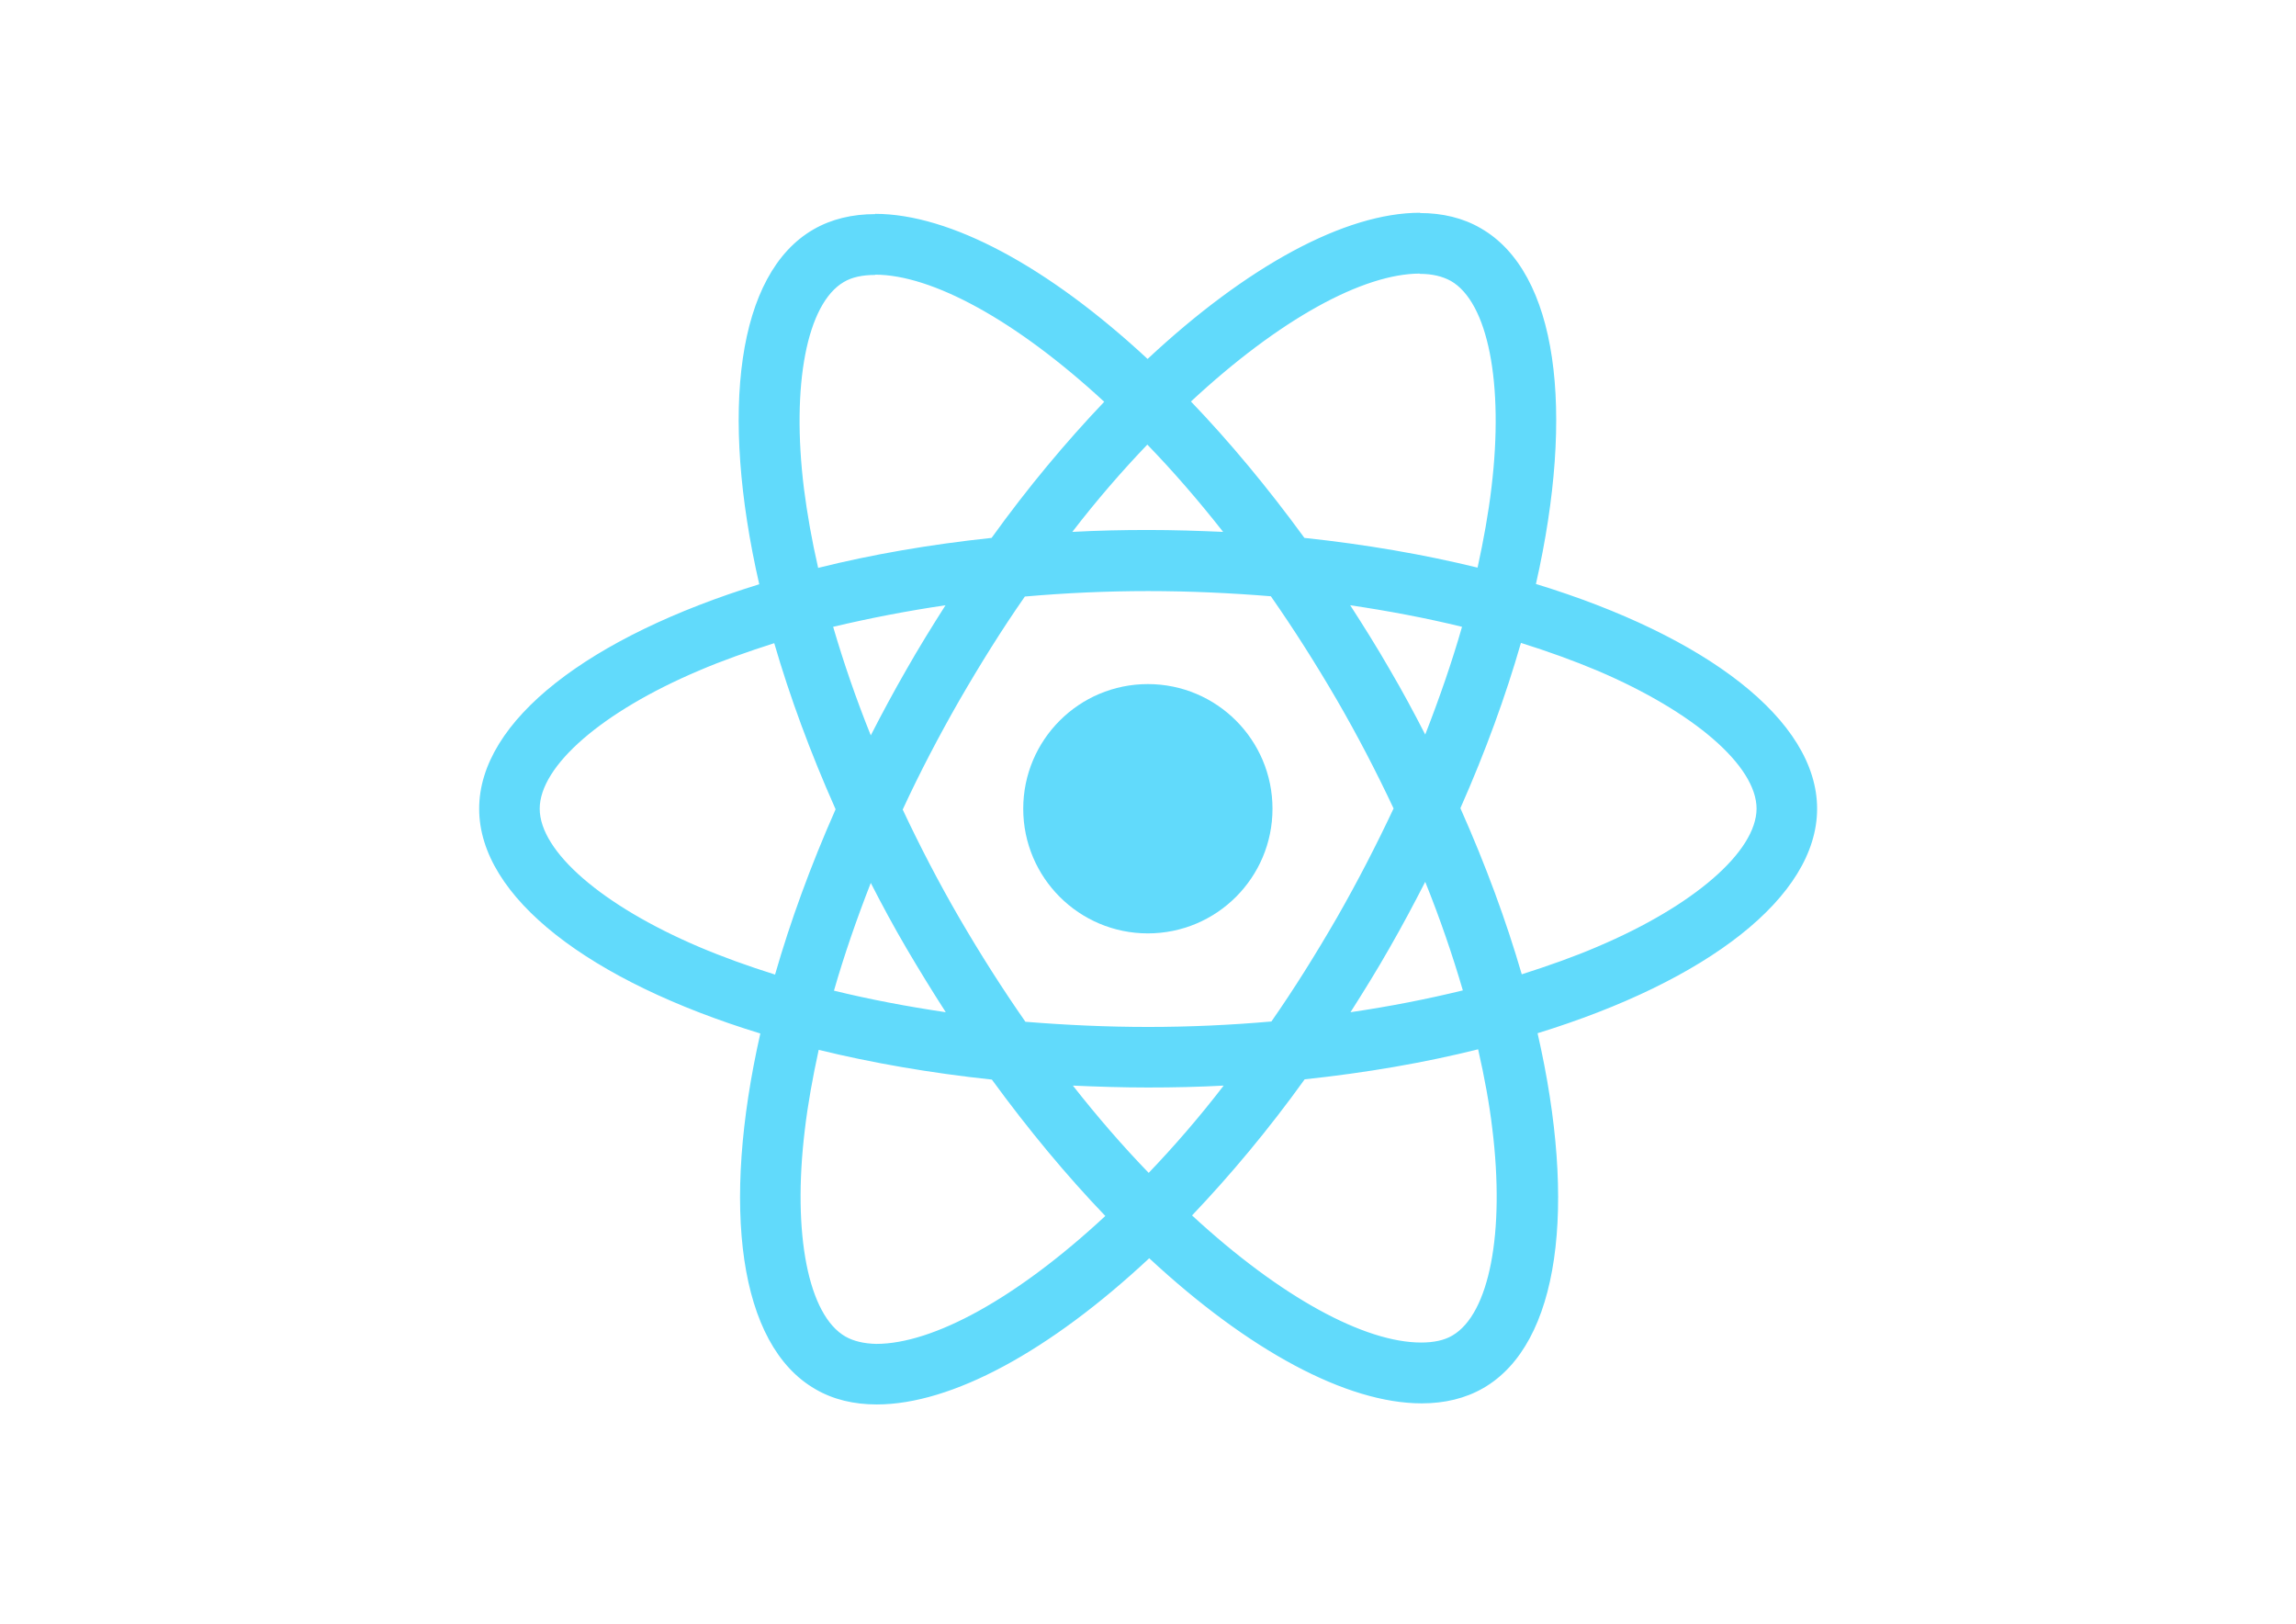
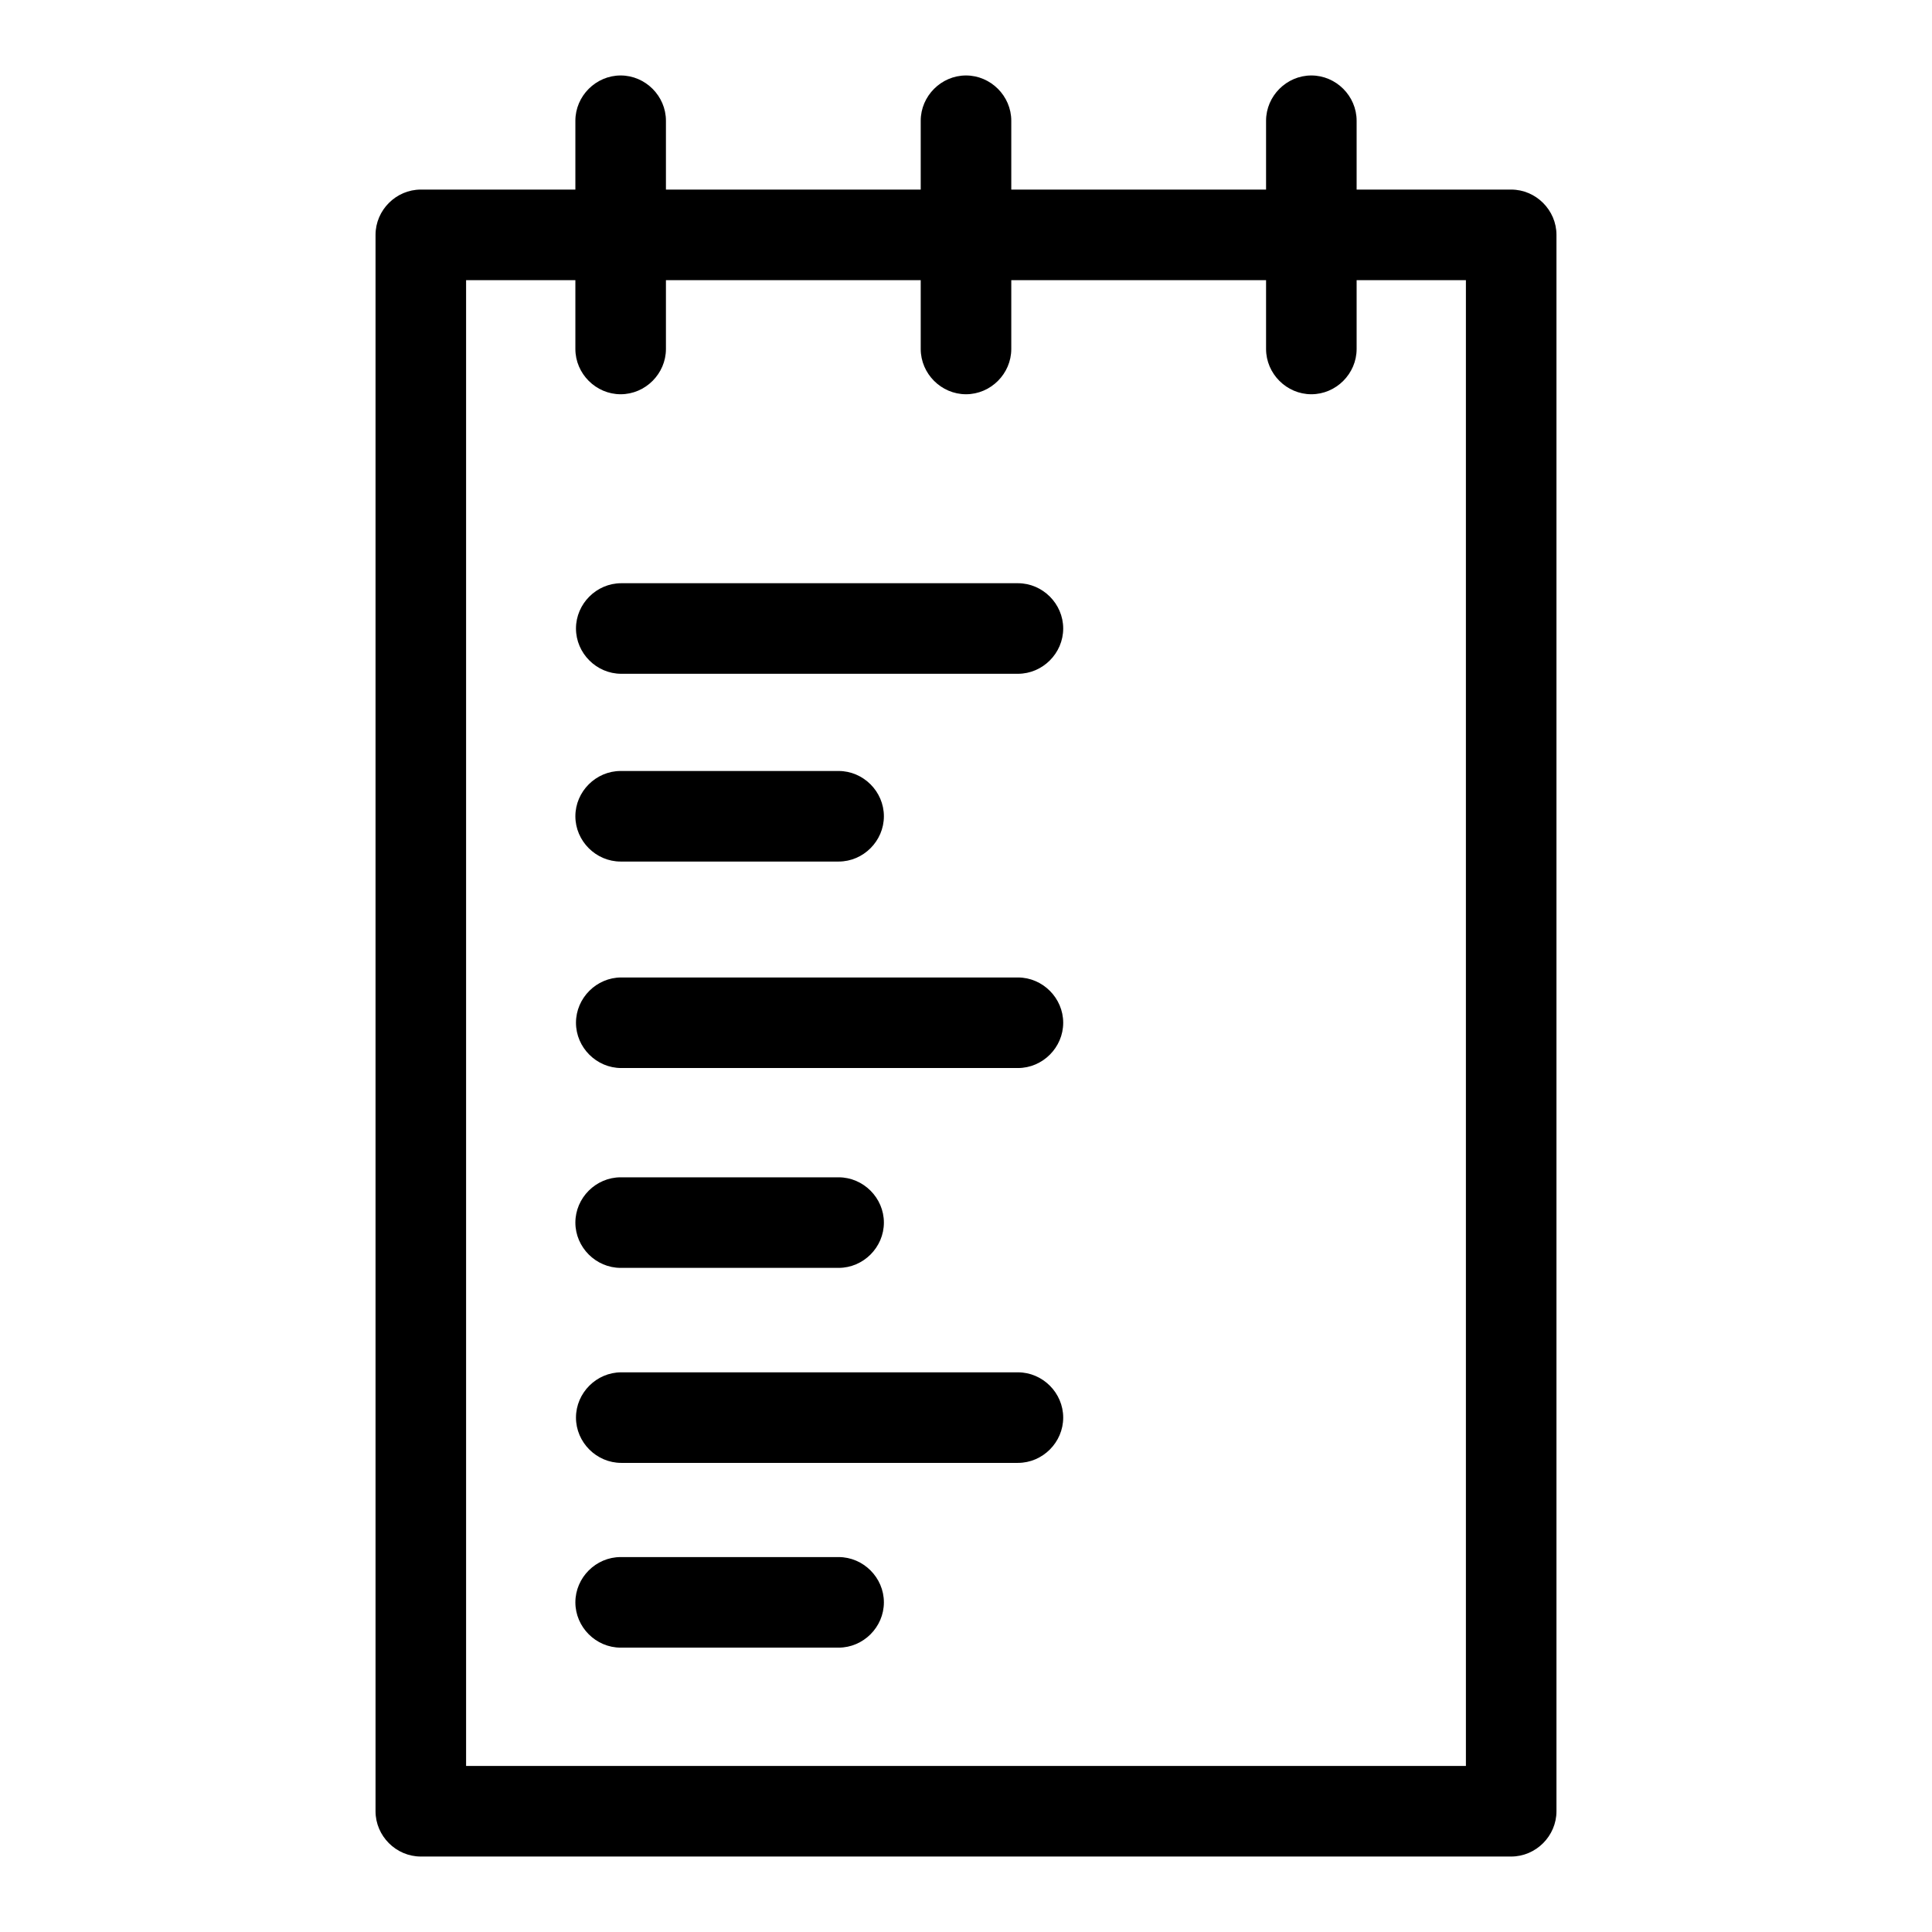
- <svg xmlns="http://www.w3.org/2000/svg" viewBox="0 0 841.9 595.3">
-   <g fill="#61DAFB">
-     <path d="M666.3 296.5c0-32.5-40.7-63.3-103.1-82.4 14.4-63.6 8-114.2-20.2-130.4-6.5-3.8-14.1-5.6-22.4-5.6v22.3c4.6 0 8.3.9 11.4 2.6 13.6 7.8 19.5 37.5 14.9 75.7-1.1 9.4-2.9 19.3-5.1 29.4-19.6-4.8-41-8.5-63.5-10.9-13.5-18.5-27.5-35.3-41.6-50 32.6-30.3 63.2-46.9 84-46.9V78c-27.5 0-63.5 19.6-99.9 53.6-36.4-33.8-72.4-53.2-99.9-53.2v22.3c20.7 0 51.4 16.5 84 46.6-14 14.7-28 31.4-41.3 49.9-22.6 2.4-44 6.1-63.6 11-2.3-10-4-19.7-5.2-29-4.7-38.2 1.1-67.9 14.6-75.8 3-1.8 6.9-2.6 11.5-2.6V78.5c-8.4 0-16 1.8-22.6 5.6-28.1 16.2-34.4 66.7-19.9 130.1-62.2 19.2-102.7 49.9-102.7 82.3 0 32.5 40.7 63.3 103.1 82.4-14.4 63.6-8 114.2 20.2 130.4 6.5 3.8 14.1 5.6 22.5 5.6 27.5 0 63.5-19.6 99.9-53.6 36.4 33.8 72.4 53.2 99.9 53.2 8.4 0 16-1.8 22.6-5.6 28.1-16.2 34.4-66.7 19.9-130.1 62-19.1 102.5-49.9 102.5-82.3zm-130.2-66.7c-3.7 12.9-8.3 26.2-13.5 39.5-4.1-8-8.4-16-13.1-24-4.6-8-9.5-15.8-14.4-23.4 14.2 2.1 27.9 4.7 41 7.9zm-45.8 106.5c-7.8 13.5-15.8 26.3-24.1 38.2-14.9 1.3-30 2-45.2 2-15.1 0-30.2-.7-45-1.9-8.3-11.9-16.4-24.6-24.2-38-7.6-13.1-14.5-26.4-20.8-39.8 6.2-13.4 13.2-26.8 20.7-39.9 7.8-13.5 15.8-26.3 24.1-38.2 14.9-1.3 30-2 45.2-2 15.1 0 30.2.7 45 1.9 8.3 11.9 16.4 24.6 24.2 38 7.6 13.1 14.5 26.4 20.8 39.8-6.3 13.4-13.2 26.8-20.7 39.9zm32.3-13c5.4 13.4 10 26.8 13.8 39.8-13.1 3.2-26.9 5.9-41.2 8 4.9-7.7 9.8-15.6 14.4-23.7 4.6-8 8.9-16.1 13-24.1zM421.2 430c-9.3-9.6-18.6-20.3-27.8-32 9 .4 18.2.7 27.5.7 9.4 0 18.7-.2 27.8-.7-9 11.7-18.3 22.4-27.5 32zm-74.4-58.9c-14.2-2.1-27.9-4.7-41-7.9 3.7-12.9 8.3-26.2 13.5-39.5 4.1 8 8.4 16 13.1 24 4.7 8 9.5 15.8 14.4 23.4zM420.7 163c9.3 9.6 18.6 20.3 27.8 32-9-.4-18.2-.7-27.5-.7-9.4 0-18.7.2-27.8.7 9-11.7 18.3-22.4 27.5-32zm-74 58.9c-4.9 7.7-9.8 15.6-14.4 23.7-4.6 8-8.9 16-13 24-5.4-13.4-10-26.8-13.8-39.8 13.1-3.1 26.9-5.8 41.2-7.9zm-90.5 125.2c-35.4-15.1-58.3-34.9-58.3-50.6 0-15.7 22.9-35.6 58.3-50.6 8.6-3.7 18-7 27.7-10.1 5.7 19.6 13.2 40 22.5 60.9-9.2 20.8-16.6 41.1-22.2 60.6-9.9-3.1-19.3-6.5-28-10.2zM310 490c-13.6-7.8-19.5-37.5-14.9-75.7 1.1-9.4 2.9-19.3 5.1-29.4 19.6 4.8 41 8.5 63.5 10.9 13.5 18.5 27.5 35.3 41.6 50-32.6 30.3-63.2 46.9-84 46.9-4.5-.1-8.3-1-11.3-2.7zm237.2-76.2c4.7 38.2-1.1 67.9-14.6 75.8-3 1.8-6.9 2.6-11.5 2.6-20.7 0-51.4-16.5-84-46.6 14-14.7 28-31.4 41.3-49.9 22.6-2.4 44-6.1 63.6-11 2.3 10.1 4.1 19.8 5.2 29.1zm38.5-66.7c-8.6 3.7-18 7-27.7 10.1-5.7-19.6-13.2-40-22.5-60.9 9.2-20.8 16.6-41.1 22.2-60.6 9.9 3.1 19.3 6.5 28.1 10.2 35.4 15.1 58.3 34.9 58.3 50.6-.1 15.7-23 35.6-58.4 50.6zM320.8 78.4z" />
-     <circle cx="420.9" cy="296.5" r="45.7" />
-     <path d="M520.5 78.1z" />
-   </g>
+ <svg xmlns="http://www.w3.org/2000/svg" fill="#000000" width="800px" height="800px" viewBox="0 0 32 32" id="Layer_1" data-name="Layer 1">
+   <path d="M6.97,30.75H25.03c.41,0,.75-.34,.75-.75V3.89c0-.41-.34-.75-.75-.75h-2.56v-1.14c0-.41-.34-.75-.75-.75s-.75,.34-.75,.75v1.14h-4.22v-1.14c0-.41-.34-.75-.75-.75s-.75,.34-.75,.75v1.14h-4.22v-1.14c0-.41-.34-.75-.75-.75s-.75,.34-.75,.75v1.14h-2.56c-.41,0-.75,.34-.75,.75V30c0,.41,.34,.75,.75,.75Zm.75-26.11h1.81v1.14c0,.41,.34,.75,.75,.75s.75-.34,.75-.75v-1.14h4.22v1.14c0,.41,.34,.75,.75,.75s.75-.34,.75-.75v-1.14h4.22v1.14c0,.41,.34,.75,.75,.75s.75-.34,.75-.75v-1.14h1.81V29.25H7.72V4.64Z" />
+   <path d="M16.86,9.66h-6.57c-.41,0-.75,.34-.75,.75s.34,.75,.75,.75h6.57c.41,0,.75-.34,.75-.75s-.34-.75-.75-.75Z" />
+   <path d="M16.86,16.19h-6.57c-.41,0-.75,.34-.75,.75s.34,.75,.75,.75h6.57c.41,0,.75-.34,.75-.75s-.34-.75-.75-.75Z" />
+   <path d="M16.86,22.73h-6.57c-.41,0-.75,.34-.75,.75s.34,.75,.75,.75h6.57c.41,0,.75-.34,.75-.75s-.34-.75-.75-.75Z" />
+   <path d="M10.28,14.27h3.61c.41,0,.75-.34,.75-.75s-.34-.75-.75-.75h-3.61c-.41,0-.75,.34-.75,.75s.34,.75,.75,.75Z" />
+   <path d="M10.28,21h3.61c.41,0,.75-.34,.75-.75s-.34-.75-.75-.75h-3.61c-.41,0-.75,.34-.75,.75s.34,.75,.75,.75Z" />
+   <path d="M13.89,25.79h-3.61c-.41,0-.75,.34-.75,.75s.34,.75,.75,.75h3.61c.41,0,.75-.34,.75-.75s-.34-.75-.75-.75Z" />
</svg>
